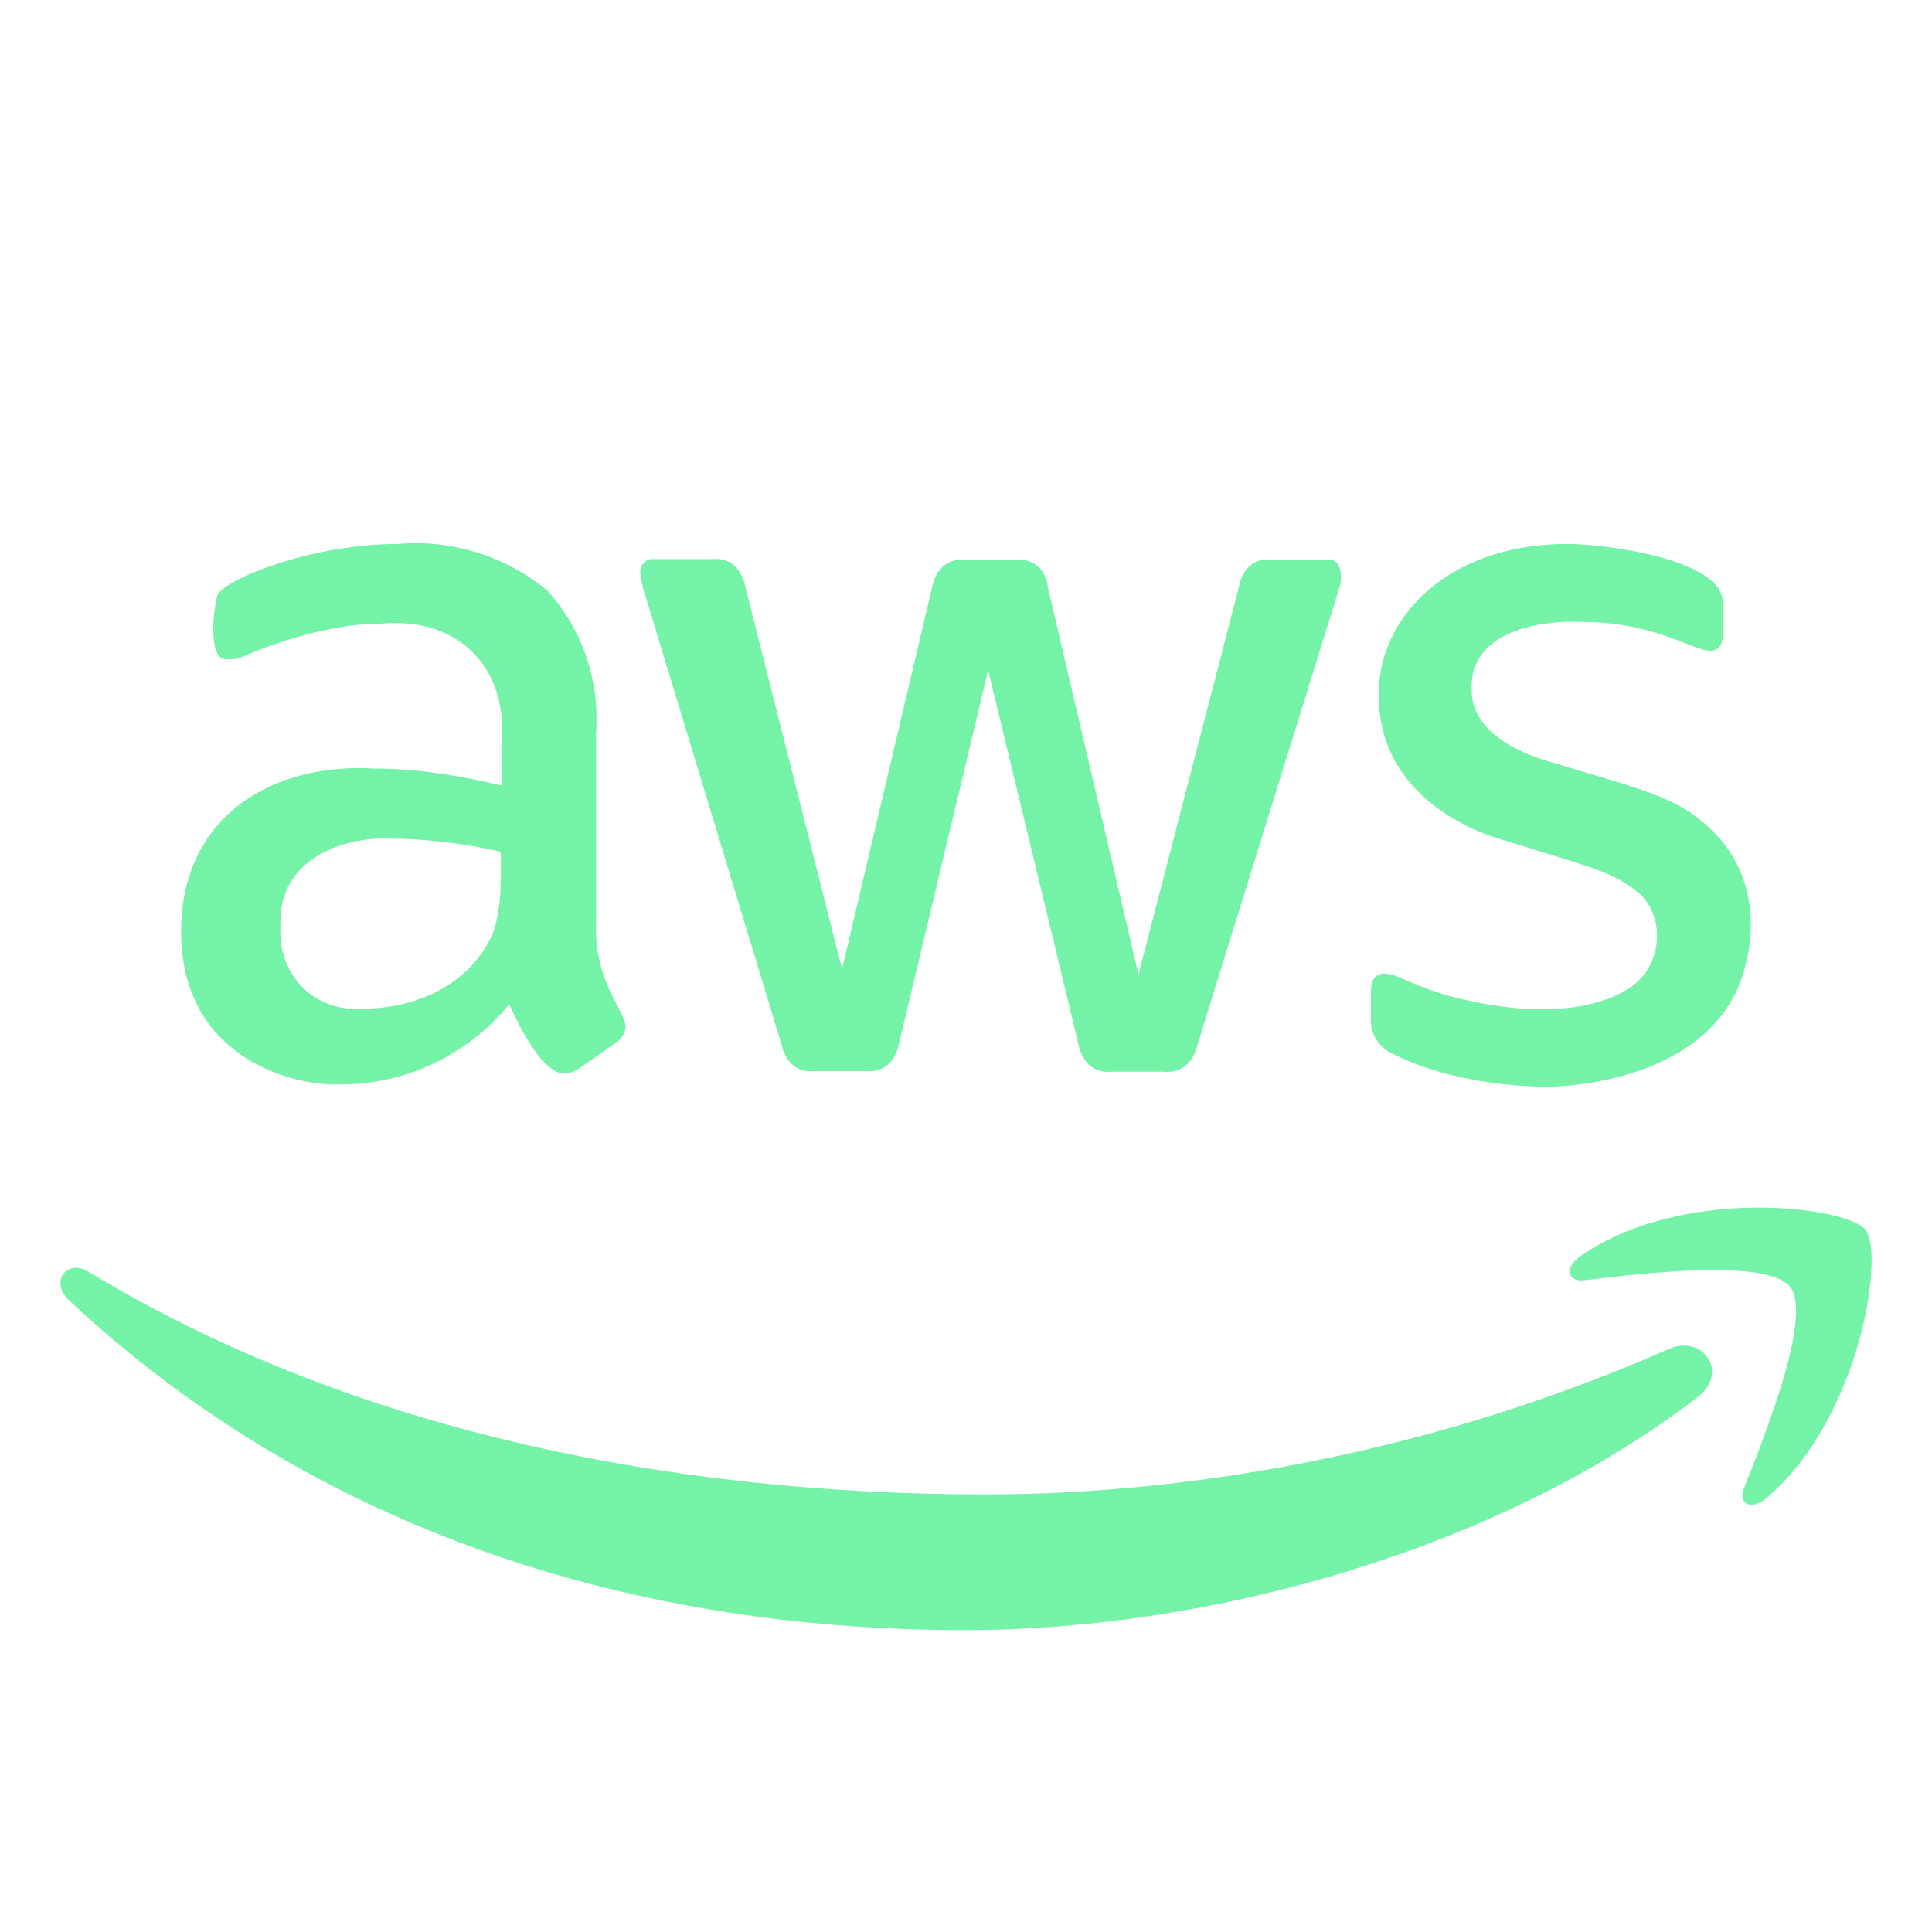
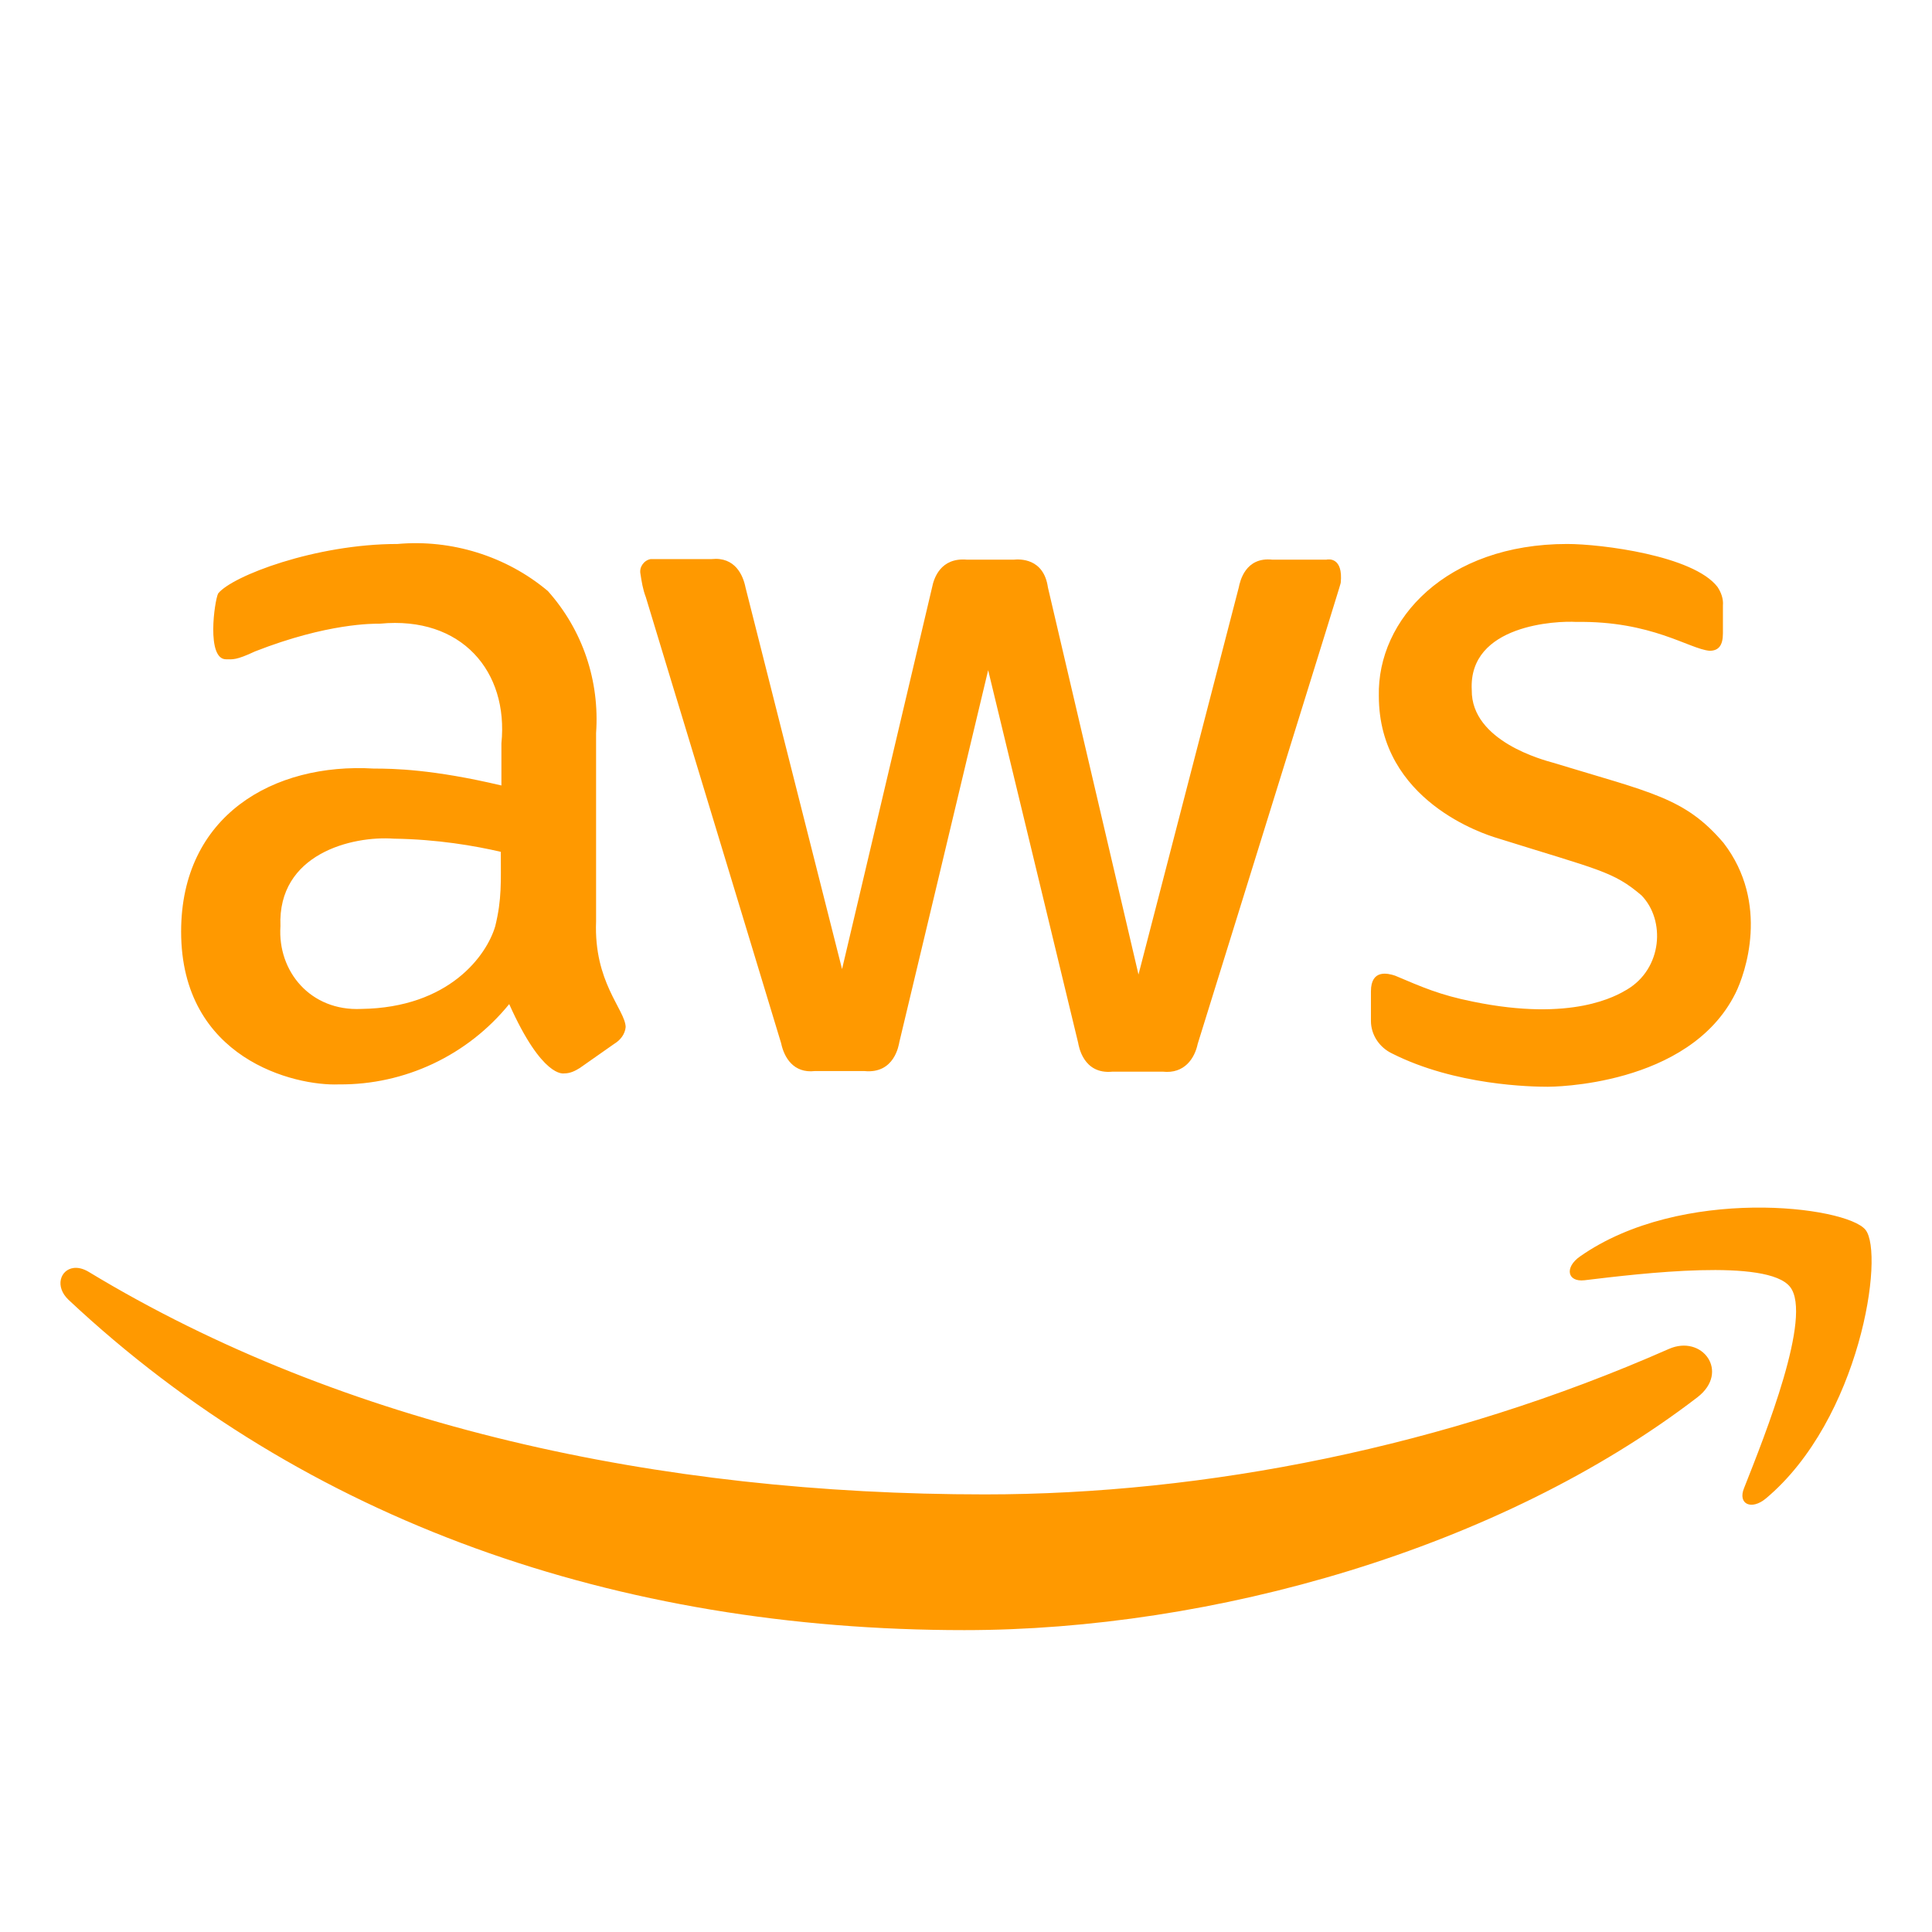
<svg xmlns="http://www.w3.org/2000/svg" viewBox="0 0 32 32" width="32px" height="32px">
-   <path fill="#73F2A8" d="M 6.584 9.01 C 5.224 9.01 3.843 9.54 3.613 9.83 C 3.553 9.95 3.414 10.92 3.744 10.92 C 3.854 10.92 3.905 10.939 4.225 10.789 C 5.425 10.319 6.185 10.33 6.295 10.33 C 7.645 10.2 8.425 11.121 8.305 12.311 L 8.305 13.01 C 7.165 12.74 6.513 12.73 6.193 12.73 C 4.533 12.63 3 13.506 3 15.43 C 3 17.54 4.883 17.991 5.613 17.961 C 6.703 17.971 7.744 17.481 8.434 16.631 C 8.984 17.861 9.334 17.779 9.344 17.779 C 9.444 17.779 9.524 17.739 9.604 17.689 L 10.174 17.289 C 10.274 17.229 10.353 17.13 10.363 17.01 C 10.353 16.72 9.833 16.27 9.873 15.26 L 9.873 12.141 C 9.933 11.281 9.654 10.439 9.074 9.789 C 8.384 9.209 7.474 8.93 6.584 9.01 z M 25.957 9.01 C 23.957 9.01 22.808 10.259 22.838 11.529 C 22.838 13.269 24.597 13.821 24.797 13.881 C 26.487 14.411 26.718 14.43 27.188 14.83 C 27.587 15.24 27.537 16.041 26.947 16.391 C 26.777 16.491 26.046 16.93 24.396 16.59 C 23.846 16.48 23.557 16.35 23.107 16.16 C 22.987 16.12 22.707 16.05 22.707 16.42 L 22.707 16.91 C 22.707 17.14 22.847 17.349 23.057 17.449 C 24.107 17.979 25.367 18 25.637 18 C 25.677 18 27.976 18.001 28.746 16.449 C 28.905 16.129 29.317 14.961 28.547 13.961 C 27.907 13.211 27.357 13.131 25.717 12.631 C 25.577 12.591 24.367 12.28 24.377 11.43 C 24.317 10.34 25.797 10.281 26.107 10.301 C 27.357 10.281 27.976 10.749 28.316 10.779 C 28.466 10.779 28.537 10.69 28.537 10.49 L 28.537 10.029 C 28.547 9.919 28.507 9.811 28.447 9.721 C 28.047 9.201 26.517 9.01 25.957 9.01 z M 10.777 9.26 C 10.667 9.28 10.587 9.39 10.607 9.5 C 10.627 9.63 10.647 9.761 10.697 9.891 L 12.938 17.279 C 12.988 17.519 13.146 17.78 13.496 17.74 L 14.316 17.74 C 14.816 17.79 14.886 17.31 14.896 17.26 L 16.367 11.1 L 17.857 17.27 C 17.867 17.32 17.938 17.8 18.428 17.75 L 19.258 17.75 C 19.618 17.79 19.788 17.529 19.838 17.289 C 22.358 9.179 22.187 9.73 22.207 9.65 C 22.247 9.23 22.007 9.26 21.967 9.27 L 21.076 9.27 C 20.626 9.22 20.538 9.63 20.518 9.73 L 18.857 16.141 L 17.357 9.73 C 17.287 9.24 16.887 9.26 16.787 9.27 L 16.018 9.27 C 15.578 9.23 15.467 9.58 15.438 9.73 L 13.947 16.051 L 12.348 9.73 C 12.308 9.53 12.177 9.22 11.787 9.26 L 10.777 9.26 z M 6.523 13.891 C 7.243 13.901 7.865 14.009 8.295 14.109 C 8.295 14.609 8.313 14.89 8.203 15.34 C 8.063 15.82 7.444 16.691 5.984 16.711 C 5.144 16.751 4.595 16.09 4.645 15.34 C 4.595 14.14 5.833 13.841 6.523 13.891 z M 29.041 20.002 C 28.108 20.015 27.006 20.224 26.17 20.811 C 25.912 20.99 25.957 21.238 26.244 21.205 C 27.184 21.092 29.276 20.838 29.65 21.316 C 30.025 21.794 29.236 23.766 28.887 24.648 C 28.779 24.911 29.007 25.02 29.248 24.82 C 30.812 23.51 31.218 20.764 30.898 20.369 C 30.738 20.172 29.974 19.989 29.041 20.002 z M 1.217 21.002 C 0.999 21.032 0.905 21.308 1.133 21.527 C 5.05 25.201 10.226 27 15.973 27 C 20.072 27 24.83 25.663 28.115 23.143 C 28.658 22.724 28.196 22.096 27.639 22.344 C 23.956 23.969 19.955 24.752 16.314 24.752 C 10.918 24.752 5.695 23.625 1.469 21.066 C 1.376 21.01 1.289 20.992 1.217 21.002 z" />
+   <path fill="#FF9900" d="M 6.584 9.01 C 5.224 9.01 3.843 9.54 3.613 9.83 C 3.553 9.95 3.414 10.92 3.744 10.92 C 3.854 10.92 3.905 10.939 4.225 10.789 C 5.425 10.319 6.185 10.33 6.295 10.33 C 7.645 10.2 8.425 11.121 8.305 12.311 L 8.305 13.01 C 7.165 12.74 6.513 12.73 6.193 12.73 C 4.533 12.63 3 13.506 3 15.43 C 3 17.54 4.883 17.991 5.613 17.961 C 6.703 17.971 7.744 17.481 8.434 16.631 C 8.984 17.861 9.334 17.779 9.344 17.779 C 9.444 17.779 9.524 17.739 9.604 17.689 L 10.174 17.289 C 10.274 17.229 10.353 17.13 10.363 17.01 C 10.353 16.72 9.833 16.27 9.873 15.26 L 9.873 12.141 C 9.933 11.281 9.654 10.439 9.074 9.789 C 8.384 9.209 7.474 8.93 6.584 9.01 z M 25.957 9.01 C 23.957 9.01 22.808 10.259 22.838 11.529 C 22.838 13.269 24.597 13.821 24.797 13.881 C 26.487 14.411 26.718 14.43 27.188 14.83 C 27.587 15.24 27.537 16.041 26.947 16.391 C 26.777 16.491 26.046 16.93 24.396 16.59 C 23.846 16.48 23.557 16.35 23.107 16.16 C 22.987 16.12 22.707 16.05 22.707 16.42 L 22.707 16.91 C 22.707 17.14 22.847 17.349 23.057 17.449 C 24.107 17.979 25.367 18 25.637 18 C 25.677 18 27.976 18.001 28.746 16.449 C 28.905 16.129 29.317 14.961 28.547 13.961 C 27.907 13.211 27.357 13.131 25.717 12.631 C 25.577 12.591 24.367 12.28 24.377 11.43 C 24.317 10.34 25.797 10.281 26.107 10.301 C 27.357 10.281 27.976 10.749 28.316 10.779 C 28.466 10.779 28.537 10.69 28.537 10.49 L 28.537 10.029 C 28.547 9.919 28.507 9.811 28.447 9.721 C 28.047 9.201 26.517 9.01 25.957 9.01 z M 10.777 9.26 C 10.667 9.28 10.587 9.39 10.607 9.5 C 10.627 9.63 10.647 9.761 10.697 9.891 L 12.938 17.279 C 12.988 17.519 13.146 17.78 13.496 17.74 L 14.316 17.74 C 14.816 17.79 14.886 17.31 14.896 17.26 L 16.367 11.1 L 17.857 17.27 C 17.867 17.32 17.938 17.8 18.428 17.75 L 19.258 17.75 C 19.618 17.79 19.788 17.529 19.838 17.289 C 22.358 9.179 22.187 9.73 22.207 9.65 C 22.247 9.23 22.007 9.26 21.967 9.27 L 21.076 9.27 C 20.626 9.22 20.538 9.63 20.518 9.73 L 18.857 16.141 L 17.357 9.73 C 17.287 9.24 16.887 9.26 16.787 9.27 L 16.018 9.27 C 15.578 9.23 15.467 9.58 15.438 9.73 L 13.947 16.051 L 12.348 9.73 C 12.308 9.53 12.177 9.22 11.787 9.26 L 10.777 9.26 z M 6.523 13.891 C 7.243 13.901 7.865 14.009 8.295 14.109 C 8.295 14.609 8.313 14.89 8.203 15.34 C 8.063 15.82 7.444 16.691 5.984 16.711 C 5.144 16.751 4.595 16.09 4.645 15.34 C 4.595 14.14 5.833 13.841 6.523 13.891 z M 29.041 20.002 C 28.108 20.015 27.006 20.224 26.17 20.811 C 25.912 20.99 25.957 21.238 26.244 21.205 C 27.184 21.092 29.276 20.838 29.65 21.316 C 30.025 21.794 29.236 23.766 28.887 24.648 C 28.779 24.911 29.007 25.02 29.248 24.82 C 30.812 23.51 31.218 20.764 30.898 20.369 C 30.738 20.172 29.974 19.989 29.041 20.002 z M 1.217 21.002 C 0.999 21.032 0.905 21.308 1.133 21.527 C 5.05 25.201 10.226 27 15.973 27 C 20.072 27 24.83 25.663 28.115 23.143 C 28.658 22.724 28.196 22.096 27.639 22.344 C 23.956 23.969 19.955 24.752 16.314 24.752 C 10.918 24.752 5.695 23.625 1.469 21.066 C 1.376 21.01 1.289 20.992 1.217 21.002 z" />
</svg>
